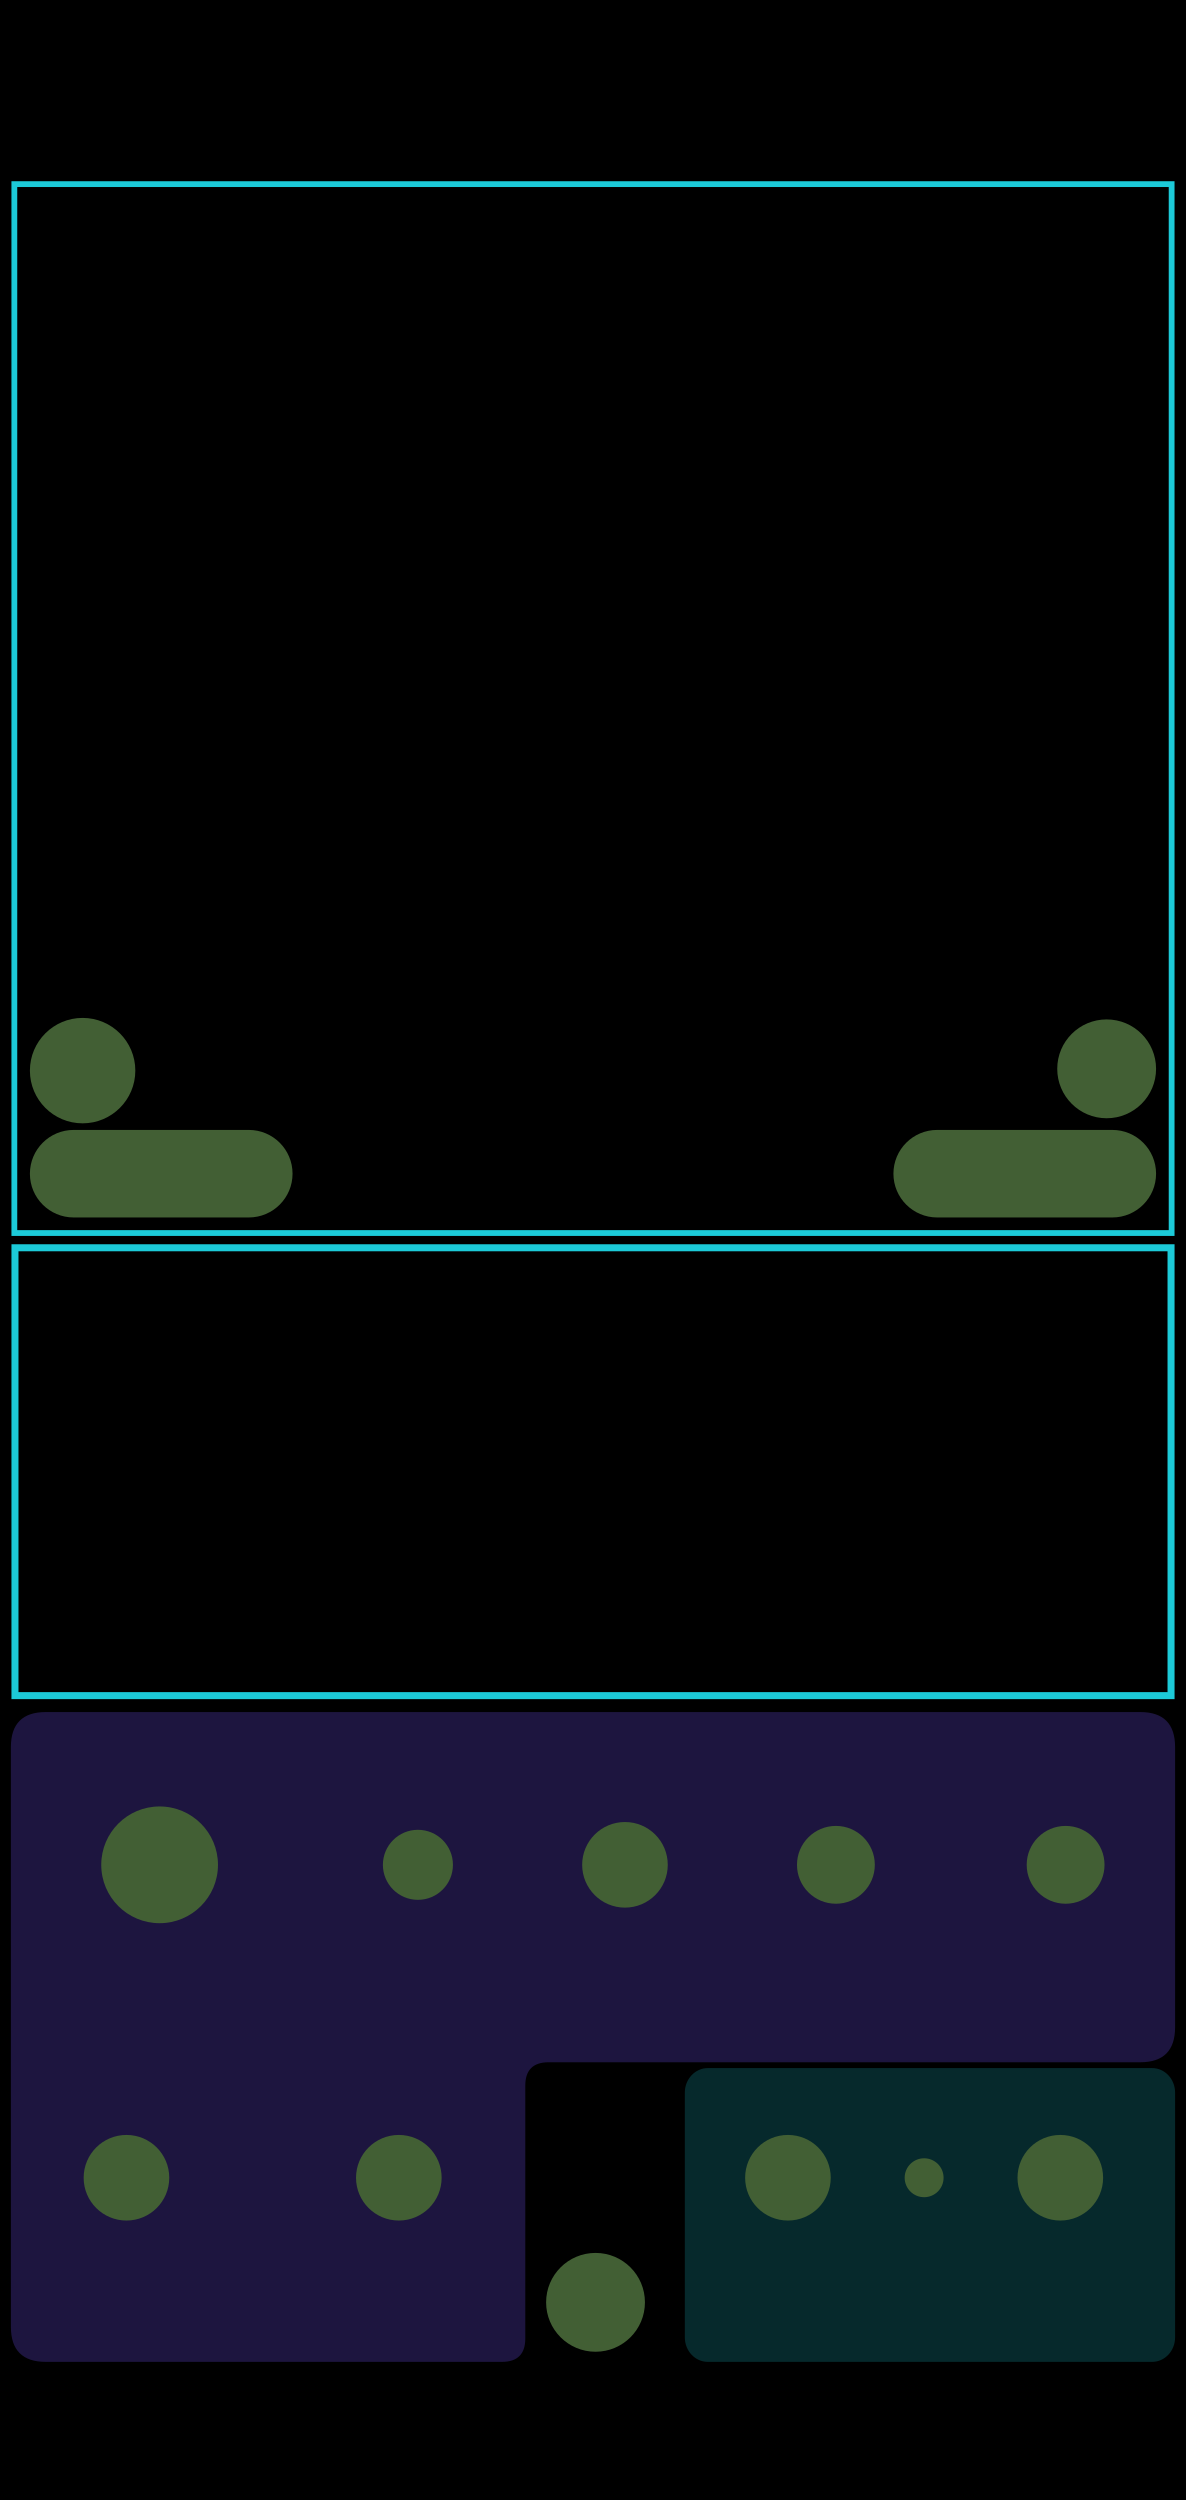
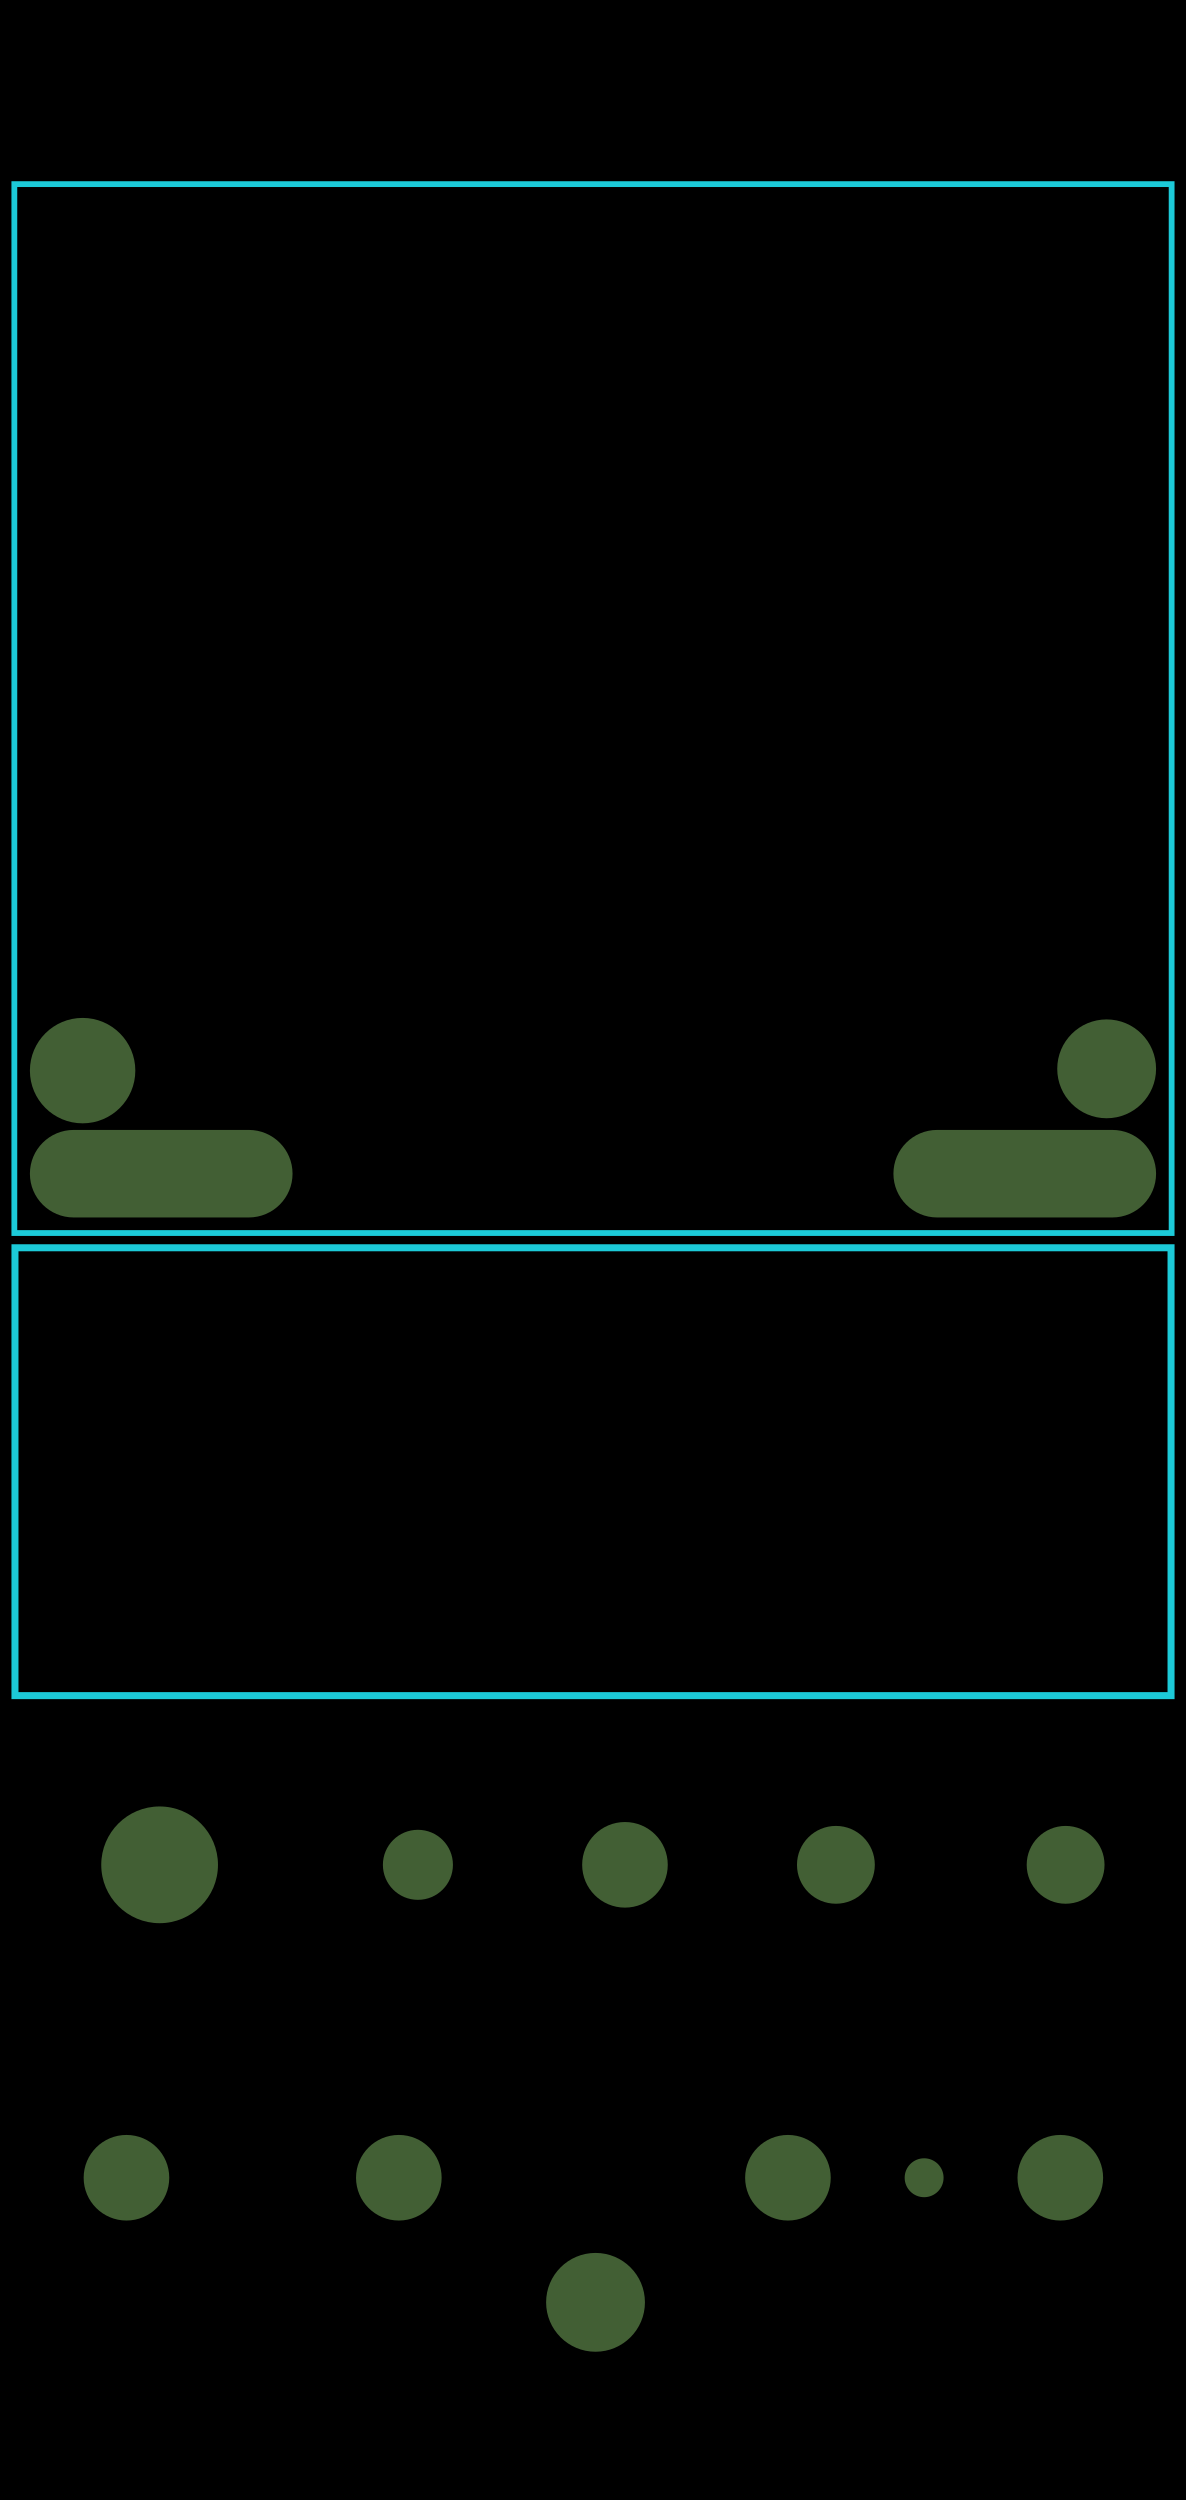
<svg xmlns="http://www.w3.org/2000/svg" xmlns:xlink="http://www.w3.org/1999/xlink" width="60.96mm" height="128.5mm" viewBox="0 0 6096 12850" version="1.1" id="svg21">
  <defs id="defs8">
    <linearGradient id="panel" x1="0" y1="0" x2="0" y2="1">
      <stop offset="0" stop-color="#24140b" id="stop1" />
      <stop offset="0.48" stop-color="#100b13" id="stop2" />
      <stop offset="1" stop-color="#050711" id="stop3" />
    </linearGradient>
    <linearGradient id="gold" x1="0" y1="0" x2="1" y2="1">
      <stop offset="0" stop-color="#fff3b1" id="stop4" />
      <stop offset="0.42" stop-color="#ffd44d" id="stop5" />
      <stop offset="1" stop-color="#ff9f08" id="stop6" />
    </linearGradient>
    <linearGradient id="viewport" x1="0" y1="0" x2="1" y2="1">
      <stop offset="0" stop-color="#1f192c" id="stop7" />
      <stop offset="1" stop-color="#0f0d17" id="stop8" />
    </linearGradient>
    <linearGradient xlink:href="#linearGradient22" id="linearGradient500" gradientUnits="userSpaceOnUse" x1="5355.919" y1="1516.234" x2="6904.773" y2="1512.3" gradientTransform="matrix(0.9969081,0,0,0.9969081,-3063.314,-867.1452)" />
    <linearGradient id="linearGradient22">
      <stop style="stop-color:#7a5cff;stop-opacity:1;" offset="0" id="stop22" />
      <stop style="stop-color:#1cccd9;stop-opacity:1;" offset="1" id="stop23" />
    </linearGradient>
  </defs>
  <rect width="6096" height="12850" fill="url(#panel)" id="rect8" style="display:inline;fill:#000000;fill-opacity:1" x="0" y="0" />
  <rect x="63.778" y="911.769" width="5968.445" height="5409.466" rx="0" fill="#000000" stroke="#1ccad8" stroke-opacity="1" stroke-width="24.338" id="puffy_border" style="display:none;fill:#000000;fill-opacity:1;stroke:#1ccad8;stroke-width:24.338;stroke-linecap:round;stroke-linejoin:round;stroke-opacity:1" />
  <rect x="75.51" y="6380.48" width="5967.442" height="1573.841" rx="0" fill="#000000" stroke="#1ccad8" stroke-opacity="1" stroke-width="24.338" id="transfer_preview_border" style="display:none;fill:#000000;fill-opacity:1;stroke:#1ccad8;stroke-width:25.359;stroke-linecap:round;stroke-linejoin:round;stroke-opacity:1" />
  <g id="puffy_section_fields" style="display:inline">
    <g id="glass">
-       <path d="M 235,8800 H 5861 C 5980,8800 6040,8860 6040,8980 V 10420 C 6040,10540 5980,10600 5861,10600 H 2820 C 2740,10600 2700,10640 2700,10720 V 12020 C 2700,12100 2660,12140 2580,12140 H 235 C 116,12140 56,12080 56,11960 V 8980 C 56,8860 116,8800 235,8800 Z" id="puffy_input_field" style="display:inline;opacity:0.33;fill:#5740bf;fill-opacity:1;stroke:none" />
-       <rect x="3520" y="10630" width="2520" height="1510" rx="118" ry="126" id="puffy_output_field" style="display:inline;opacity:0.35;fill:#1cccd9;fill-opacity:0.58;stroke:none" />
+       <g id="glass_input" data-theme-runtime-substrate="neutral">
+         <path d="M 235,8800 H 5861 C 5980,8800 6040,8860 6040,8980 V 10420 C 6040,10540 5980,10600 5861,10600 H 2820 C 2740,10600 2700,10640 2700,10720 V 12020 C 2700,12100 2660,12140 2580,12140 H 235 C 116,12140 56,12080 56,11960 V 8980 C 56,8860 116,8800 235,8800 Z" id="puffy_input_field" style="display:inline;opacity:0.33;fill:#000000;fill-opacity:1;stroke:none" />
+       </g>
+       <g id="glass_output" data-theme-runtime-substrate="neutral">
+         <rect x="3520" y="10630" width="2520" height="1510" rx="118" ry="126" id="puffy_output_field" style="display:inline;opacity:0.35;fill:#000000;fill-opacity:0.58;stroke:none" />
+       </g>
    </g>
  </g>
  <g id="components" opacity="0" style="display:inline;opacity:1">
    <rect id="BRANDING_LEVIATHAN_LOGO_RASTER" x="1412.033" y="11943.102" width="3271.933" height="1224.054" style="display:none" />
    <rect id="negative_character_pillbox" x="153.7" y="5807.789" width="1350" height="450" rx="225" ry="225" style="fill:#425f34;fill-opacity:1" />
    <rect id="positive_character_pillbox" x="4592.2" y="5807.789" width="1350" height="450" rx="225" ry="225" style="fill:#425f34;fill-opacity:1" />
    <circle id="puff_param" cx="820.4" cy="9585.2" r="300" style="fill:#425f34;fill-opacity:1" />
    <circle id="sensitivity_param" cx="4296.533" cy="9585.2" r="200" style="fill:#425f34;fill-opacity:1" />
    <circle id="mix_param" cx="5477.231" cy="9585.2" r="200" style="fill:#425f34;fill-opacity:1" />
    <circle id="puff_cv_amount_param" cx="2148.106" cy="9585.2" r="180" style="fill:#425f34;fill-opacity:1" />
    <circle id="input_l" cx="650" cy="11193.589" r="220" style="fill:#425f34;fill-opacity:1" />
    <circle id="input_r" cx="2050" cy="11193.589" r="220" style="fill:#425f34;fill-opacity:1" />
    <circle id="puff_cv_input" cx="3212.319" cy="9585.2" r="220" style="fill:#425f34;fill-opacity:1" />
    <circle id="output_l" cx="4050" cy="11193.589" r="220" style="fill:#425f34;fill-opacity:1" />
    <circle id="output_r" cx="5450" cy="11193.589" r="220" style="fill:#425f34;fill-opacity:1" />
    <circle id="limit_light" cx="4750" cy="11193.589" r="100" style="fill:#425f34;fill-opacity:1" />
    <circle id="limiter_mode_group" cx="3061" cy="11834" r="254" style="fill:#425f34;fill-opacity:1" />
    <circle id="polarity_link_button" cx="424.633" cy="5502.989" r="270.933" style="fill:#425f34;fill-opacity:1" />
    <circle id="roaming_button" cx="5688.2" cy="5493.8" r="254" style="fill:#425f34;fill-opacity:1" />
  </g>
  <rect id="fish_rect" x="73.7" y="946.4" width="5948.5" height="5391.389" style="display:inline;opacity:1;fill:none;fill-opacity:1;stroke:#1ccad8;stroke-width:29.8;stroke-dasharray:none;stroke-opacity:1" />
  <rect id="transfer_preview_rect" x="76.941" y="6413.54" width="5942.218" height="2302.019" style="display:inline;opacity:1;fill:none;fill-opacity:1;stroke:#1ccad8;stroke-width:36.082;stroke-dasharray:none;stroke-opacity:1" />
</svg>
